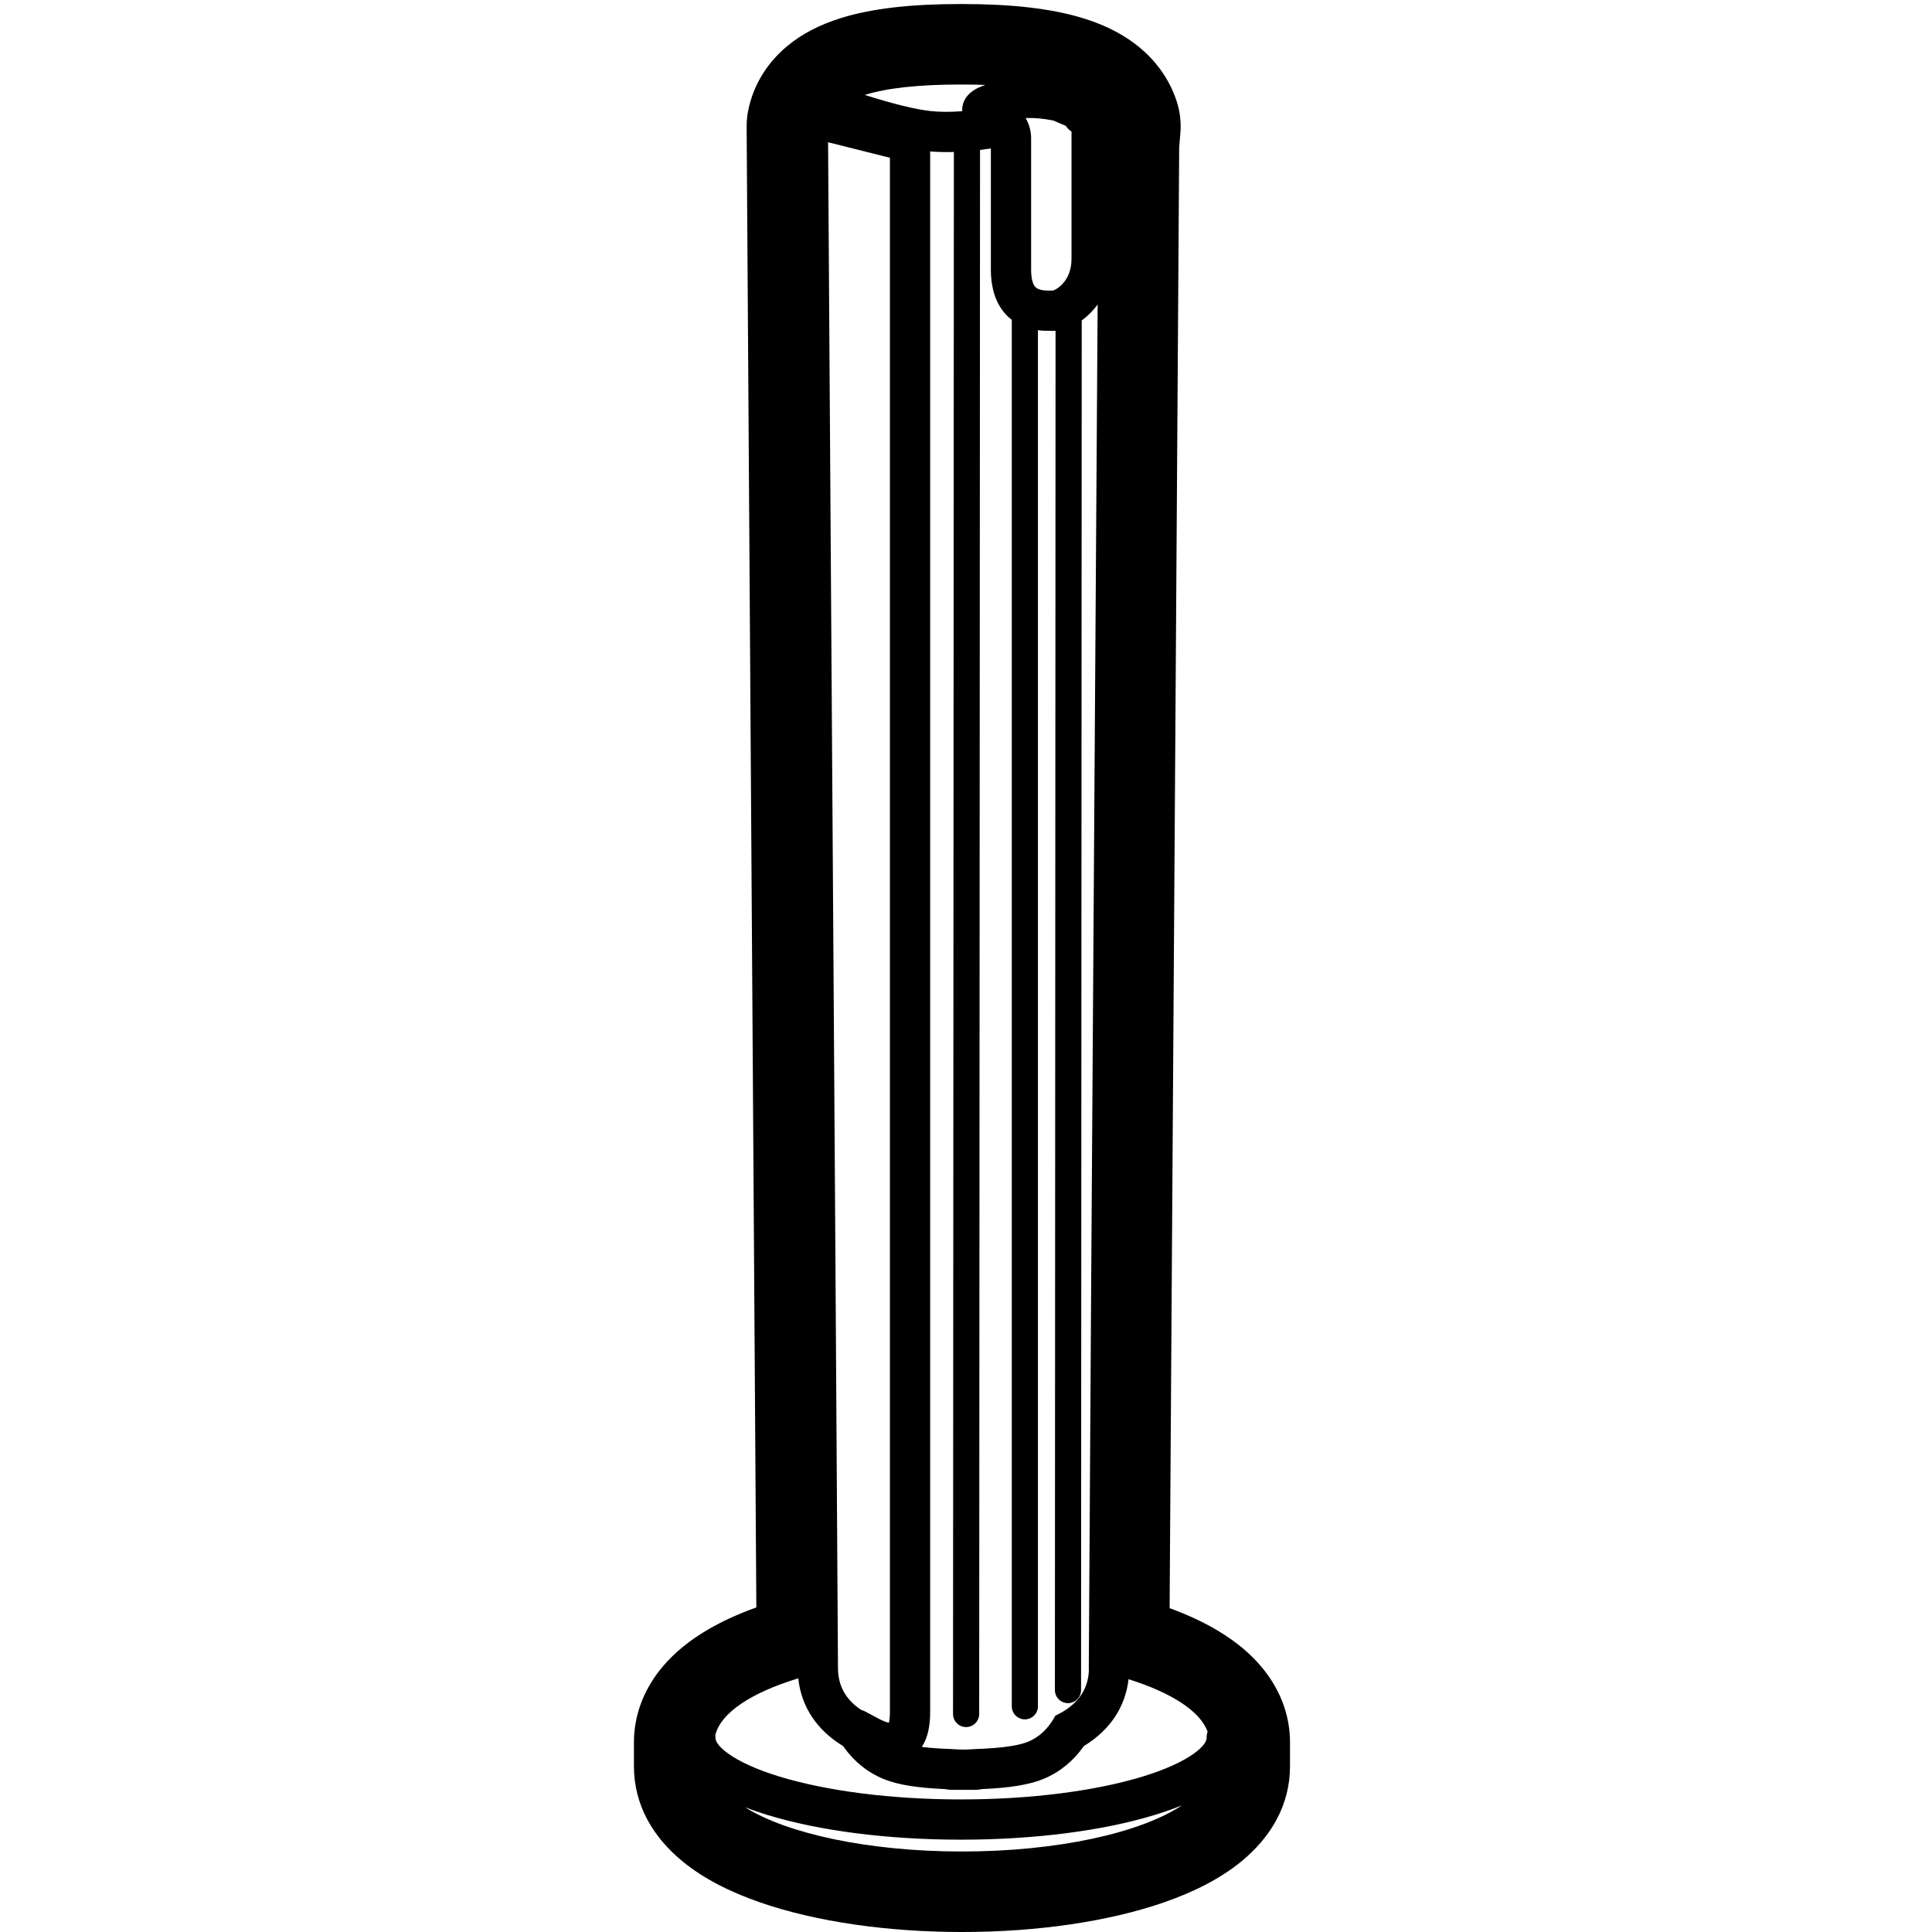
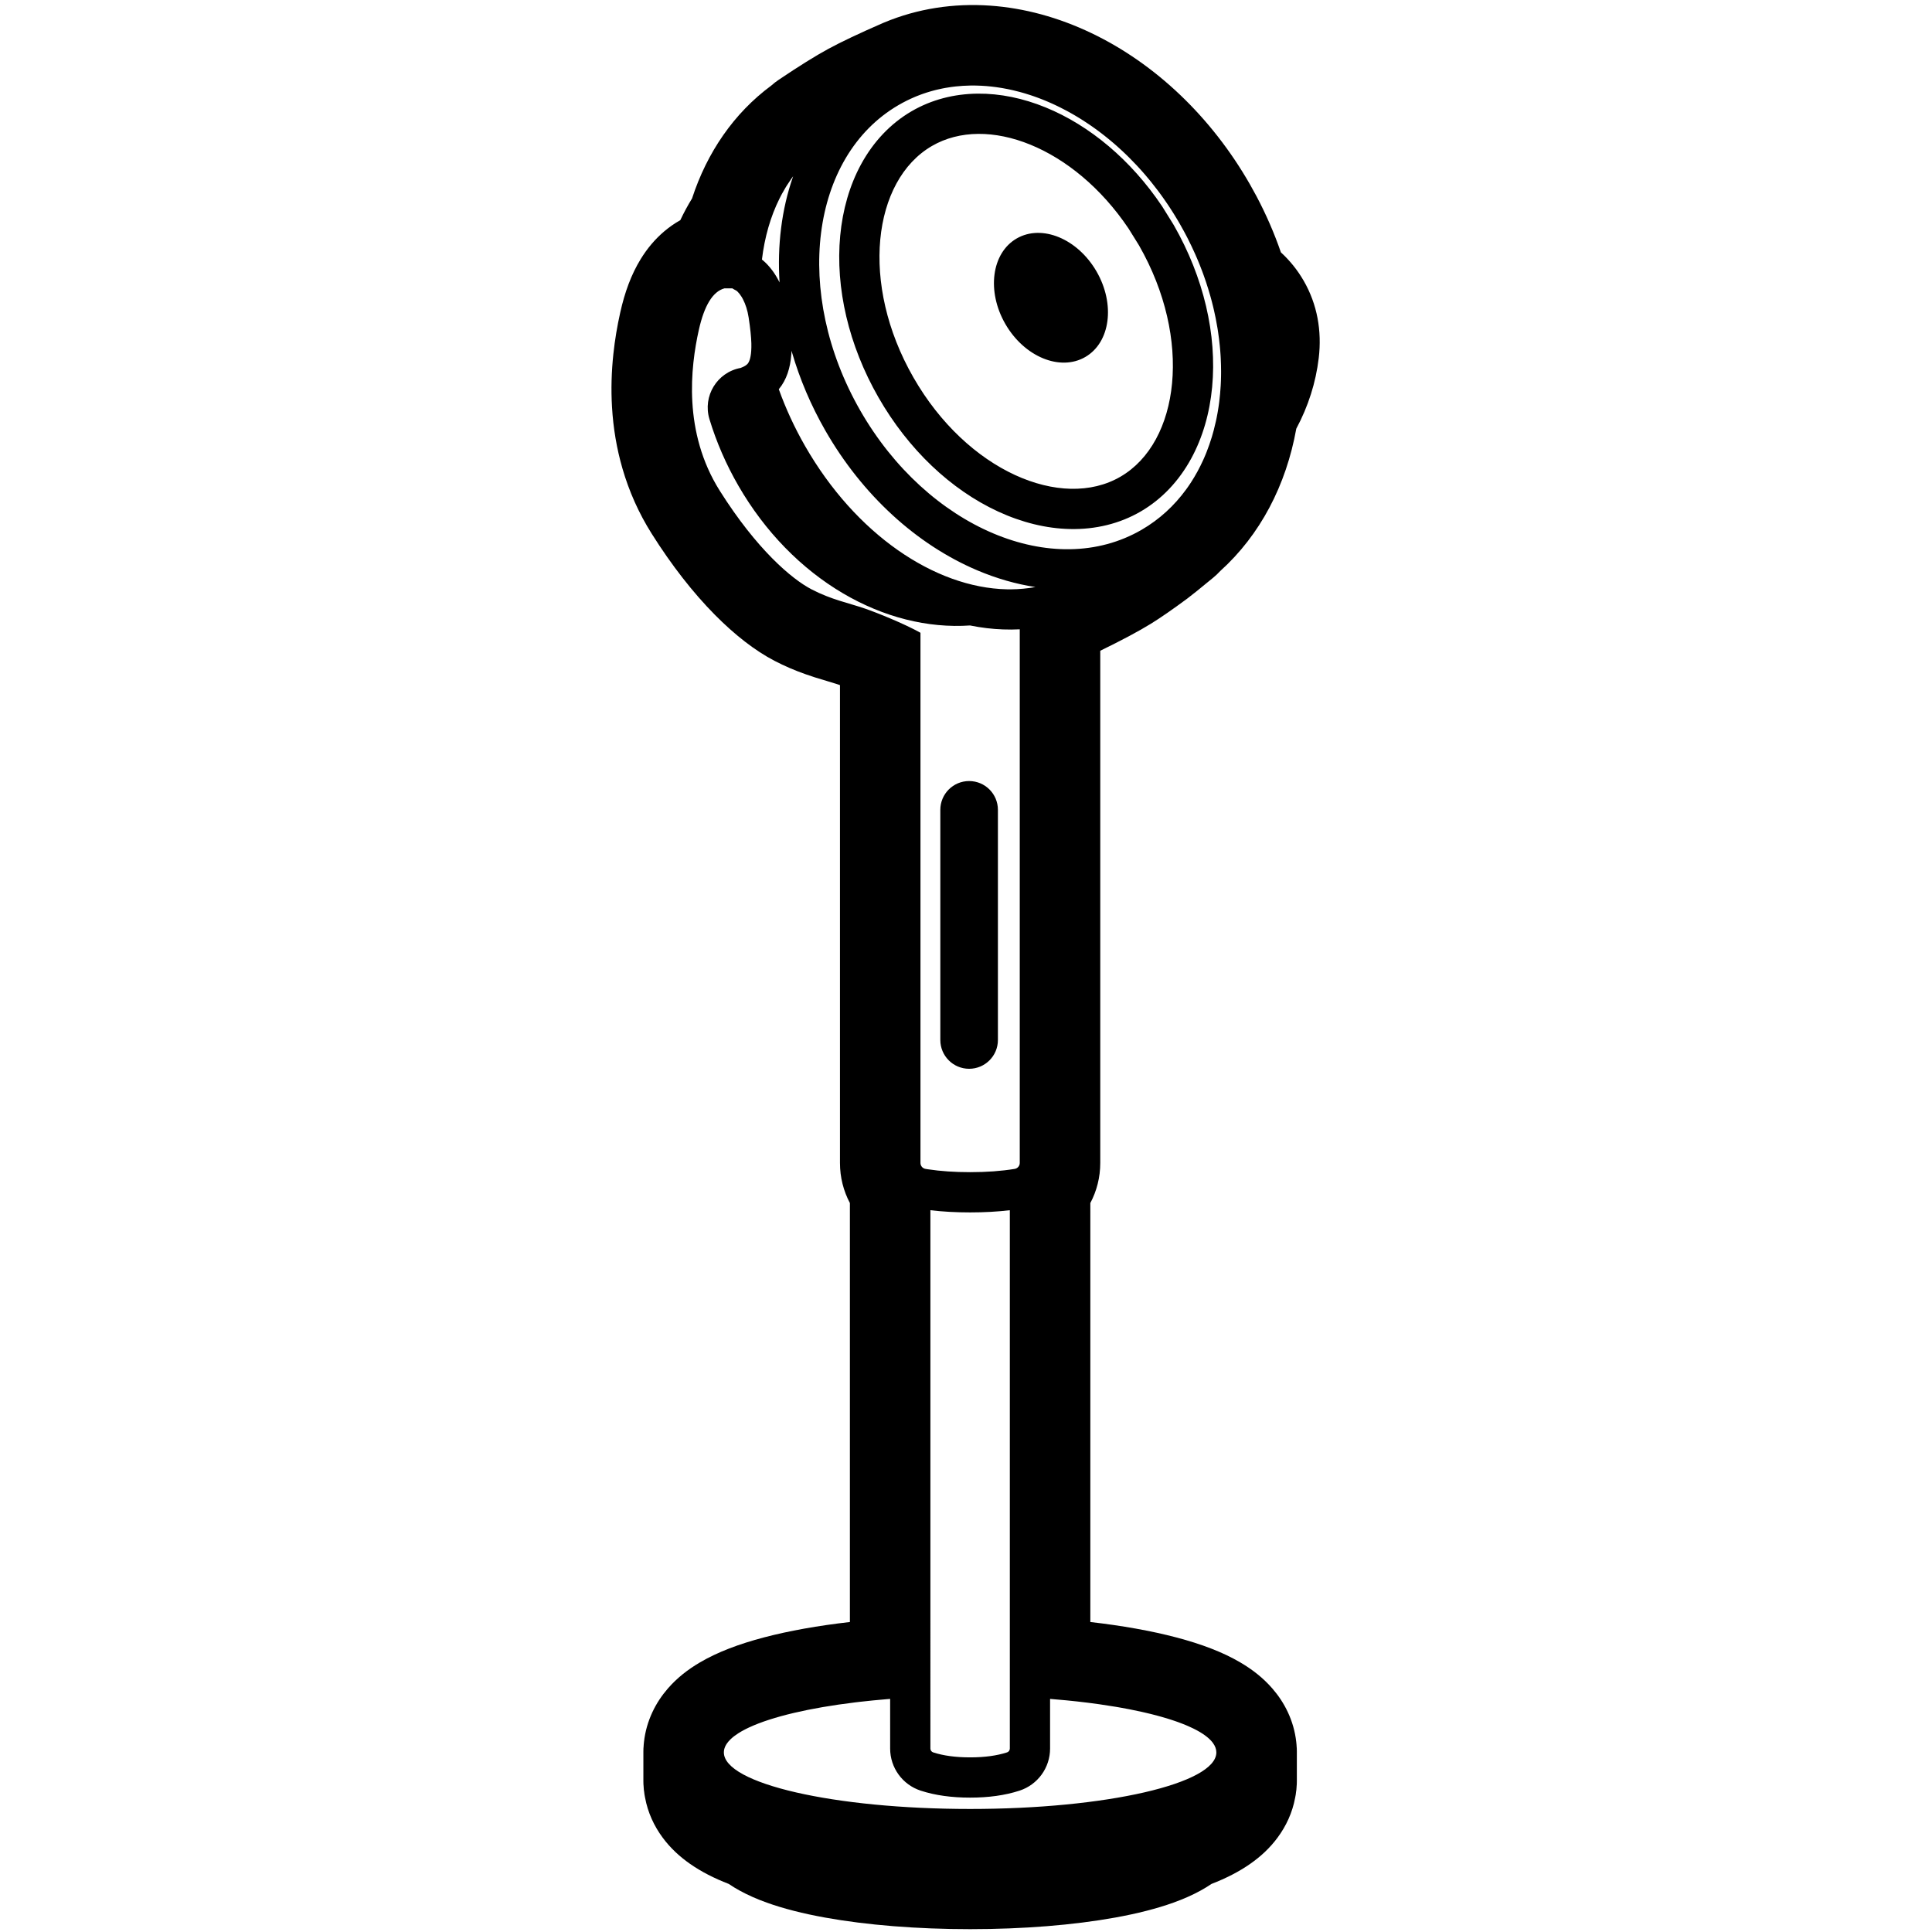
<svg xmlns="http://www.w3.org/2000/svg" height="960" viewBox="0 0 960 960" width="960">
-   <path d="m477.942 2c24.234 0 43.907 2.119 59.725 6.897 9.96 3.008 18.741 7.156 26.31 12.886 9.675 7.325 16.942 16.985 20.719 28.584 1.644 5.047 2.267 10.371 1.832 15.662l-.598 7.278-.03 4.629c-2.633 396.215-4.206 636.32-4.709 718.729l-.015 2.42.966.357c8.072 3.002 15.44 6.414 21.992 10.237l.782.461c9.216 5.479 17.021 11.899 23.136 19.631 8.157 10.314 12.947 22.592 12.947 35.994v11.834c0 19.349-9.52 35.388-24.394 47.511-10.268 8.369-23.28 15.009-38.595 20.289-27.414 9.451-62.754 14.604-100.011 14.604s-72.597-5.153-100.011-14.604c-15.314-5.28-28.327-11.92-38.595-20.289-14.874-12.123-24.394-28.162-24.394-47.511v-11.834c0-.313.004-.627.011-.94l.016-.701c.007-.313.018-.626.033-.939.617-13.111 5.764-24.93 14.042-34.835 6.21-7.43 14.019-13.62 23.184-18.916 6.779-3.917 14.426-7.4 22.818-10.451l.717-.258-.016-2.648c-.507-82.959-2.078-322.864-4.705-718.17l-.099-14.897c-.018-2.776.252-5.546.807-8.266 2.595-12.715 9.468-23.604 19.319-31.809 7.551-6.289 16.44-10.739 26.595-13.919 15.586-4.881 35.145-7.013 59.532-7.013zm109.41 895.029-.023.01c-4.163 1.707-8.68 3.301-13.522 4.787-25.617 7.86-59.848 12.302-96.271 12.302s-70.655-4.442-96.271-12.302c-3.923-1.204-7.632-2.479-11.113-3.827 20.916 13.114 61.372 22.001 107.849 22.001 47.615 0 88.91-9.327 109.352-22.971zm-190.698-63.073-.736.225c-22.708 7.019-37.802 16.906-40.488 28.009.07.469.105.949.105 1.438 0 1.765 1.776 4.428 6.245 7.67 5.622 4.078 14.287 8.013 25.35 11.408 23.573 7.233 55.857 11.422 90.405 11.422s66.832-4.19 90.405-11.422c11.063-3.394 19.728-7.329 25.35-11.408 4.469-3.242 6.245-5.904 6.245-7.67 0-1.106.18-2.171.511-3.166-3.719-10.287-18.128-19.43-39.273-26.065-1.611 13.92-9.323 25.259-21.78 32.935l-.414.251-.167.239c-5.103 7.212-11.711 12.68-19.683 16.021l-.558.23c-7.001 2.824-16.68 4.318-29.898 4.902l-.434.018-.137.029c-.901.184-1.231.24-1.473.256l-.078.004c-.013 0-.025.001-.038.001l-.155-0-.042-.001c-.432.032-.742.045-1.129.056-.801.023-2.492.038-4.626.04l-2.491 0c-2.302 0-4.14-.016-4.985-.04-.387-.011-.696-.024-1.129-.056l-.021 0-.175 0c-.226-.004-.46-.035-1.184-.179l-.26-.052c-.047-.009-.095-.019-.145-.03l-.138-.029-.432-.018c-12.963-.573-22.523-2.021-29.491-4.741l-.407-.161c-8.222-3.317-15.019-8.871-20.241-16.25l-.167-.238-.413-.252c-12.588-7.757-20.332-19.255-21.829-33.376zm82.083 35.279-.507.008c-.25.003-.501.006-.754.009-6.919.072-4.637.113-.913.125l.293.001c.049 0.0.099 0.0.148 0l.3.001c.101 0.0.202 0.0.304.001l.845.001h.568l.845-.001c.102-0.0.203-0.0.304-.001l.3-.001c.05-0.0.099-0.0.148-0l.293-.001c3.724-.011 6.006-.053-.913-.125l-.754-.009zm8.237-794.745-.421 777.185c-.002 3.59-2.914 6.496-6.504 6.496-3.59 0-6.498-2.914-6.496-6.504l.42-776.162c-4.204.138-8.129.055-11.779-.251l0 775.388c0 7.091-1.23 12.97-4.138 17.391 5.423.679 12.239 1.079 20.443 1.201h.476c15.337-.228 25.819-1.428 31.445-3.603l.268-.106c5.734-2.313 10.304-6.65 13.709-13.012 10.944-5.14 16.506-12.86 16.686-23.16-.027-.005-.053-.01-.08-.016.006-.243.009-.488.009-.734 0-9.912 1.466-235.687 4.398-677.325-.944 1.304-1.976 2.549-3.088 3.719-1.493 1.571-3.117 2.987-4.819 4.214l-.328 680.573c-.002 3.59-2.913 6.497-6.503 6.497-3.59 0-6.499-2.913-6.497-6.503l.325-675.41c-.38.026-.756.039-1.129.039l-.367.001c-.068 0-.15.001-.251.001-2.755.013-4.922-.059-7.008-.34l0 683.771c0 3.59-2.91 6.5-6.5 6.5s-6.5-2.91-6.5-6.5l-0-688.926c-6.595-5.025-10.388-13.442-10.388-25l-.001-60.134c-1.833.267-3.627.503-5.383.711zm-75.508-3.808-.052-8.057c3.315 500.249 4.973 755.652 4.973 766.211 0 8.801 3.865 15.75 11.596 20.846.702.192 1.392.465 2.061.821l7.541 4.021.188.089c1.553.725 2.84 1.179 3.819 1.398l.072.014.051-.194c.279-1.146.455-2.739.477-4.751l.002-.437-.001-772.249zm98.672-12.039-.513.016.08.137c1.644 2.865 2.582 6.141 2.649 9.559l.004.395v65.164c0 4.207.712 6.811 1.755 8.266.59.823 1.378 1.336 2.639 1.702 1.466.426 2.99.542 5.908.528l.104-0.0.173-.001.16-.001.048-.012c.246-.069.558-.188.912-.356l.217-.106c1.174-.595 2.42-1.523 3.547-2.709 2.884-3.037 4.609-7.246 4.609-12.69l-.001-63.142c-1.123-.742-2.103-1.713-2.86-2.874l-6.224-2.637-.661-.13c-4.397-.842-8.576-1.208-12.548-1.108zm-32.197-16.643h-.707c-20.651 0-36.496 1.726-47.534 5.177 14.327 4.52 25.258 7.185 32.617 7.998 4.496.497 9.774.528 15.817.081-.256-3.539 1.285-7.219 5.054-9.947 1.676-1.213 3.759-2.197 6.44-3.107-3.715-.135-7.612-.202-11.689-.202z" />
+   <path d="m491.975 2.799c17.019 1.188 34.056 5.869 50.319 13.64 31.752 15.174 59.58 41.623 78.786 75.146l3.212 5.825c4.822 9.093 8.9 18.457 12.18 27.99 4.441 4.068 8.249 8.775 11.329 14.116 6.749 11.706 9.071 24.914 7.474 38.375-1.454 12.255-5.218 24.026-11.159 35.129-5.034 28.019-17.877 52.77-37.824 70.755-1.074 1.179-2.257 2.282-3.518 3.322-6.836 5.632-10.687 8.749-12.823 10.328-7.242 5.356-13.176 9.476-18.067 12.496-6.094 3.762-14.36 8.155-25.171 13.435l0 254.507c0 7.155-1.76 13.951-4.933 19.919l-.001 208.187c15.88 1.813 30.323 4.396 42.659 7.642 12.47 3.281 23.053 7.273 31.785 12.39 6.098 3.573 11.461 7.768 16.019 13.018 3.038 3.499 5.636 7.392 7.668 11.729 2.173 4.636 3.615 9.618 4.19 14.82.073.408.116.825.123 1.253.022.154.034.31.046.466l-.022.002c.115.978.152 1.977.152 2.984v14.791c0 1.008-.037 2.007-.152 2.984l.022.002c-.009.122-.019.243-.04.361-.022.657-.091 1.3-.216 1.925-.084.915-.222 1.811-.414 2.685-.009.09-.027.177-.049.262-1.357 7.347-4.436 14.023-8.743 19.838-3.825 5.165-8.411 9.405-13.623 13.042-5.599 3.908-11.98 7.151-19.205 9.952-1.724 1.172-3.521 2.26-5.383 3.285-4.145 2.281-8.647 4.254-13.54 6.013-8.296 2.982-17.987 5.433-28.885 7.406-20.691 3.747-45.814 5.769-72.127 5.769-26.313 0-51.436-2.022-72.127-5.769-10.897-1.973-20.589-4.424-28.885-7.406-4.893-1.759-9.395-3.732-13.54-6.014-1.863-1.025-3.659-2.113-5.382-3.285-7.225-2.801-13.606-6.044-19.205-9.952-5.212-3.637-9.798-7.877-13.623-13.042-4.307-5.816-7.386-12.492-8.743-19.838-.022-.085-.04-.172-.049-.262-.192-.875-.33-1.77-.414-2.685-.125-.625-.194-1.269-.216-1.925-.022-.117-.031-.239-.04-.361l.022-.002c-.115-.978-.152-1.976-.152-2.984v-14.791c0-1.008.037-2.007.152-2.984l-.022-.002c.012-.156.024-.312.046-.466.007-.427.05-.845.123-1.253.575-5.202 2.017-10.183 4.19-14.82 2.032-4.337 4.63-8.23 7.668-11.729 4.558-5.25 9.921-9.445 16.019-13.018 8.732-5.116 19.315-9.108 31.785-12.39 12.335-3.246 26.778-5.829 42.657-7.642l0-208.189c-3.172-5.968-4.932-12.763-4.932-19.917l0-237.428c-.204-.074-.39-.139-.572-.201-.203-.07-.413-.141-.634-.214-1.136-.376-2.342-.747-4.546-1.403-5.982-1.78-7.883-2.369-11.439-3.63-5.293-1.876-10.301-4.012-15.377-6.651-9.573-4.976-19.68-12.807-29.66-22.912-10.739-10.873-21.325-24.359-31.346-40.266-6.415-10.183-11.211-21.01-14.497-32.314-2.91-10.009-4.593-20.231-5.203-30.592-.521-8.845-.252-17.628.677-26.354.755-7.089 1.917-13.905 3.411-20.604 2.254-10.106 5.454-18.888 10.2-26.607 3.176-5.164 7.025-9.8 11.702-13.758 2.472-2.092 5.125-3.947 7.947-5.519 1.748-3.722 3.698-7.327 5.837-10.808 7.462-22.88 20.785-42.326 39.334-56.057 1.19-1.077 2.484-2.067 3.851-2.986 9.948-6.687 18.024-11.734 24.546-15.279 6.442-3.501 15.388-7.72 27.198-12.878.214-.093.428-.185.647-.248l-.005-.013c16.499-6.87 34.348-9.609 52.529-8.34zm29.803 841.377-0 24.676c0 9.539-6.146 17.97-15.189 20.915-7.241 2.358-15.41 3.461-24.546 3.461-9.136 0-17.305-1.103-24.546-3.461-9.043-2.945-15.189-11.376-15.189-20.915l-.002-24.676c-.608.048-1.214.097-1.818.147-4.591.381-9.054.823-13.372 1.322-.72.083-1.437.168-2.149.255-22.708 2.755-41.185 7.104-52.612 12.397-.138.064-.274.128-.41.192-.411.194-.813.39-1.205.586-.316.159-.625.317-.928.477-1.003.529-1.937 1.066-2.8 1.612-.068.043-.135.085-.201.128-.68.436-1.316.879-1.904 1.325-.134.102-.267.205-.396.307-.075.06-.149.119-.223.179l-.016.013c-.155.126-.307.253-.455.38-.296.255-.577.511-.843.769-.718.696-1.322 1.402-1.809 2.116-.147.216-.284.432-.409.65-.101.175-.195.35-.281.525-.045.092-.089.184-.131.276-.007.014-.013.028-.019.042-.053.119-.103.239-.15.36-.086.222-.161.445-.225.669-.054.189-.099.379-.137.569-.003.015-.006.031-.009.046-.023.12-.042.239-.058.358-.007.049-.013.097-.018.146-.028.246-.042.493-.042.741 0 15.52 54.78 28.102 122.355 28.102s122.355-12.582 122.355-28.102c0-1.603-.585-3.175-1.707-4.705-.15-.204-.309-.407-.477-.609-.877-1.052-2.009-2.083-3.381-3.09-.059-.043-.117-.086-.176-.128-.287-.207-.583-.412-.889-.617-.129-.086-.258-.171-.39-.256-.256-.165-.519-.331-.788-.495-.116-.071-.233-.141-.351-.211-.299-.178-.606-.355-.921-.532-.111-.062-.222-.124-.335-.186-.092-.051-.185-.101-.278-.151-.124-.067-.248-.133-.374-.2-.364-.193-.738-.384-1.12-.575-.081-.04-.163-.081-.246-.122-.841-.414-1.726-.822-2.651-1.225-.393-.171-.793-.341-1.2-.509-.466-.193-.941-.384-1.426-.574-.591-.232-1.196-.461-1.815-.689-.237-.087-.475-.173-.715-.259-.194-.07-.39-.139-.587-.208-.382-.134-.769-.268-1.161-.401-.57-.193-1.148-.384-1.737-.573-.35-.113-.705-.225-1.063-.337-1.168-.364-2.373-.721-3.614-1.072-.589-.166-1.184-.33-1.788-.493-.986-.266-1.992-.527-3.019-.784-.195-.049-.391-.097-.588-.146-.962-.237-1.942-.471-2.939-.7-.537-.124-1.081-.247-1.63-.368-1.805-.4-3.664-.788-5.573-1.163-.18-.035-.36-.07-.541-.106-1.153-.224-2.324-.442-3.512-.656-.507-.091-1.018-.182-1.532-.271-.383-.067-.767-.133-1.152-.198-.163-.028-.327-.055-.492-.083-2.521-.424-5.115-.826-7.777-1.205-.277-.04-.556-.079-.835-.118-1.124-.157-2.26-.311-3.408-.46-.684-.089-1.372-.176-2.064-.262-3.311-.411-6.714-.788-10.199-1.129-2.676-.262-5.401-.502-8.17-.721zm-39.735-241.735c-7.005 0-13.581-.359-19.736-1.09l.002 267.501c0 .865.559 1.63 1.382 1.898 5.073 1.652 11.191 2.478 18.353 2.478 7.162 0 13.28-.826 18.353-2.478.823-.268 1.382-1.033 1.382-1.898l-.001-62.885.002-204.616c-6.155.731-12.731 1.09-19.735 1.09zm-122.078-459.153c-5.76 1.563-10.005 8.466-12.736 20.71-4.096 18.366-7.905 50.756 10.415 79.838s35.704 43.857 45.612 49.007c9.908 5.15 18.19 6.689 26.543 9.558 5.849 2.01 19.284 7.392 27.576 12.02l-0 263.44c0 1.47 1.066 2.722 2.516 2.959l.84.134c.124.019.248.038.372.057 6.297.954 13.277 1.43 20.941 1.43 8.158 0 15.542-.54 22.152-1.621 1.45-.237 2.516-1.49 2.516-2.959l0-265.157c-2.737.141-5.495.159-8.268.053-5.437-.189-10.924-.85-16.422-1.967l.233-.015c-21.346 1.508-43.287-4.136-63.299-15.905-20.823-12.246-38.872-30.706-52.023-53.467-6.129-10.609-10.961-21.744-14.412-33.131-3.462-11.426 3.791-23.283 15.473-25.441l.005-.003.018-.003.015-.006.014-.003c.064-.018.141-.036.23-.053l.143-.026c-.145.024-.288.049-.423.094l.037-.012-.026.008c.004-.001.008-.003.014-.005 1.848-.697 2.87-1.38 3.474-2.065.024-.032.05-.063.076-.095.346-.418.646-.972.921-1.794.382-1.139.656-2.642.783-4.527.078-1.153.101-2.388.067-3.736-.093-3.329-.523-7.43-1.303-12.543-.02-.131-.04-.264-.061-.396-.529-3.425-1.509-6.474-2.797-8.95-.082-.16-.166-.316-.252-.47-.042-.076-.085-.151-.127-.226-.12-.21-.242-.415-.366-.614-.643-1.036-1.299-1.858-1.908-2.447-.111-.107-.216-.203-.314-.286-.025-.022-.05-.042-.075-.063-.068-.056-.133-.106-.194-.149-.054-.039-.099-.069-.134-.09-.67-.333-1.308-.694-1.919-1.084zm121.585 244.81c7.902 0 14.308 6.406 14.308 14.308v114.36c0 7.902-6.406 14.308-14.308 14.308s-14.308-6.406-14.308-14.308v-114.36c0-7.902 6.406-14.308 14.308-14.308zm-88.25-213.688-.002.066c-.01.225-.021.449-.034.672-.001.01-.002.02-.002.03-.007.136-.016.272-.025.407-.016.231-.032.462-.051.692-.513 6.462-2.269 12.378-6.203 17.135 3.402 9.485 7.753 18.957 13.056 28.214 25.069 43.758 64.367 70.401 100.231 71.198.105.002.211.004.316.006.333.006.666.01.998.011l.063 0.0.415 0c.045-0.0.09-0.0.135-0 4.167-.034 8.276-.409 12.298-1.142-9.616-1.466-19.301-4.241-28.853-8.287-30.194-12.787-57.196-37.459-75.567-69.526-7.16-12.497-12.697-25.573-16.545-38.814l-.226-.785c-.002.04-.003.08-.005.12zm90.194-131.912-1.415.011c-2.396.039-4.776.185-7.135.439-.666.072-1.331.153-1.994.242-.24.032-.48.066-.72.101-.764.111-1.527.233-2.286.367-.15.026-.299.053-.448.08-.373.068-.745.139-1.117.213-.091.018-.181.036-.271.054-.837.17-1.672.354-2.502.553-.061.015-.122.029-.183.044-.209.051-.417.102-.626.155l-.435.111-.083.021-.027.007-.348.092c-.256.068-.511.137-.766.208l-.349.098-.051.014c-.132.037-.263.075-.395.113-.61.177-1.219.362-1.825.555l-.113.036c-.098.031-.196.063-.294.095l-1.264.425c-.244.085-.488.171-.732.258l-.683.249c-.561.208-1.12.423-1.677.646l-.23.093-.966.399c-2.758 1.162-5.459 2.507-8.093 4.039-43.891 25.537-52.413 93.469-19.034 151.731 33.379 58.262 96.018 84.79 139.909 59.253 4.382-2.55 8.412-5.522 12.083-8.866 3.679-3.351 6.997-7.074 9.948-11.117.297-.408.591-.818.881-1.232l.83-1.208c.025-.038.051-.076.076-.113l.744-1.13c2.2-3.405 4.158-7.003 5.873-10.77.179-.393.356-.788.529-1.185.02-.046.041-.093.061-.14.217-.498.43-.999.639-1.502.087-.209.173-.419.258-.63l.255-.636.022-.055c.942-2.377 1.793-4.814 2.552-7.304.06-.198.12-.395.179-.594.283-.95.553-1.909.81-2.874.408-1.534.782-3.087 1.122-4.657.023-.105.045-.21.068-.315.088-.411.173-.824.257-1.237l.009-.047c.002-.009.004-.019.006-.028l.004-.021c.123-.615.241-1.232.354-1.852l.169-.952.021-.128.004-.019c.025-.147.05-.294.075-.441.088-.525.172-1.052.253-1.58l.152-1.03c.017-.116.033-.232.049-.348l.032-.233.14-1.056c.001-.008.002-.015.003-.023.02-.16.041-.32.06-.48l.002-.013c.314-2.541.545-5.116.693-7.722.015-.268.029-.536.043-.804.027-.534.05-1.069.07-1.606.004-.106.008-.212.011-.319.02-.58.036-1.161.047-1.743l.015-.886c0-.022.001-.044.001-.066.003-.227.005-.454.007-.682l.003-.985c-.002-2.167-.06-4.351-.173-6.548-.014-.268-.029-.536-.044-.804-.019-.325-.039-.65-.06-.975-.046-.71-.099-1.42-.157-2.133l-.02-.237c-.058-.69-.121-1.382-.189-2.075-.231-2.339-.526-4.691-.883-7.051-.002-.013-.004-.025-.006-.038-.016-.106-.032-.212-.049-.318l-.127-.811c-.004-.025-.008-.05-.012-.075-.03-.189-.061-.379-.092-.568-.252-1.53-.53-3.064-.835-4.6-.045-.225-.09-.45-.136-.675-.234-1.148-.482-2.298-.746-3.449l-.386-1.641-.264-1.076c-.117-.469-.236-.938-.358-1.407l-.245-.933c-.02-.075-.04-.149-.06-.224-.004-.015-.008-.03-.012-.045-.028-.106-.057-.211-.085-.317l-.353-1.28c-.02-.072-.04-.144-.061-.216-.633-2.246-1.323-4.493-2.07-6.739-.071-.213-.142-.427-.214-.64-.342-1.013-.695-2.025-1.061-3.037-.036-.099-.072-.199-.108-.298l-.048-.133c-.174-.479-.351-.957-.531-1.436-.022-.06-.045-.119-.068-.179-.378-1.004-.768-2.006-1.169-3.008-.234-.585-.473-1.17-.715-1.754-.095-.229-.19-.458-.287-.687-.022-.052-.044-.104-.066-.156-.115-.273-.231-.546-.348-.819-.2-.468-.404-.936-.609-1.404-.149-.339-.299-.677-.451-1.015-1.024-2.285-2.109-4.563-3.255-6.83-.133-.263-.267-.526-.402-.789-.276-.538-.555-1.075-.838-1.612-.192-.364-.385-.728-.58-1.092-.103-.193-.207-.385-.312-.578-.616-1.136-1.247-2.269-1.894-3.399l-.981-1.688c-.148-.251-.296-.502-.445-.752-.576-.966-1.16-1.923-1.752-2.871-.075-.12-.15-.24-.225-.359-.536-.853-1.078-1.699-1.627-2.537-.173-.265-.348-.53-.523-.794-.219-.33-.438-.659-.659-.986-.053-.079-.107-.158-.16-.237-.692-1.024-1.393-2.035-2.104-3.035-.107-.151-.215-.302-.323-.453-.25-.35-.502-.698-.754-1.045-.117-.161-.235-.322-.352-.482-.227-.309-.454-.616-.682-.922-.155-.207-.31-.414-.465-.621-1.049-1.394-2.116-2.763-3.2-4.106-.078-.096-.155-.192-.233-.288l-1.016-1.241c-.636-.769-1.278-1.529-1.925-2.28l-.582-.672-.138-.158c-.032-.036-.063-.072-.095-.109-.276-.315-.552-.628-.83-.94l-.069-.078c-.446-.5-.894-.996-1.344-1.488-.035-.038-.07-.076-.105-.115-.139-.152-.279-.304-.419-.455l-.695-.747c-1.225-1.307-2.467-2.585-3.725-3.833-.25-.248-.501-.495-.752-.741-.252-.246-.505-.492-.758-.736-.025-.025-.051-.049-.076-.073-.344-.331-.688-.659-1.034-.986-.209-.197-.417-.393-.627-.588-.762-.71-1.528-1.41-2.3-2.1-.088-.078-.175-.156-.263-.234-.045-.04-.09-.08-.134-.119-.196-.174-.393-.348-.59-.52-.196-.172-.392-.343-.588-.513l-.148-.128-.571-.491c-.25-.214-.501-.427-.753-.639l-.908-.759c-.011-.009-.022-.018-.033-.027-.569-.471-1.14-.936-1.713-1.396l-1.326-1.05c-.349-.273-.698-.543-1.049-.812-.147-.113-.295-.226-.443-.338-.004-.003-.009-.007-.014-.01-.241-.183-.482-.365-.724-.546-.368-.275-.736-.549-1.106-.819l-.682-.497c-.067-.049-.134-.097-.202-.146-.175-.126-.351-.252-.527-.378l-.745-.528c-.219-.154-.438-.307-.658-.459l-.859-.591c-.101-.069-.202-.137-.303-.206-.087-.059-.175-.118-.262-.177-.863-.582-1.73-1.152-2.6-1.709l-.204-.13c-.006-.004-.012-.008-.018-.011-.044-.028-.088-.056-.132-.084l-.646-.408c-.035-.022-.07-.044-.105-.066-.213-.133-.425-.265-.638-.397-.24-.148-.481-.296-.722-.442-.078-.047-.156-.095-.234-.142l-.483-.291c-.284-.17-.568-.339-.853-.506-.112-.066-.224-.132-.336-.197l-.148-.086-.768-.444c-.128-.073-.257-.147-.385-.22l-.352-.199c-.455-.256-.911-.509-1.367-.759-.117-.064-.235-.128-.352-.192l-.188-.102c-.072-.039-.144-.078-.216-.116l-.095-.051c-1.019-.547-2.041-1.076-3.067-1.588-.464-.232-.929-.46-1.393-.685-.44-.213-.881-.422-1.322-.629l-.571-.265c-.272-.126-.545-.25-.817-.373l-.74-.331-.101-.045c-.024-.011-.049-.021-.073-.032-.229-.101-.458-.201-.686-.3l-.655-.281c-.132-.056-.264-.112-.396-.168-.081-.034-.163-.068-.245-.103l-.731-.303c-.177-.073-.355-.145-.533-.217-.08-.032-.16-.064-.24-.097l-.757-.3c-.109-.043-.219-.086-.328-.128-.163-.063-.326-.126-.488-.188l-.433-.165c-.033-.013-.067-.025-.1-.038-.035-.013-.07-.026-.105-.04-.148-.056-.297-.111-.445-.166-.164-.061-.328-.121-.492-.181l-.557-.202-.405-.145c-.115-.041-.231-.082-.346-.122-.053-.019-.106-.037-.16-.056l-.379-.131c-.129-.045-.258-.089-.388-.133-.124-.042-.249-.084-.373-.126-.094-.032-.188-.063-.282-.094l-.462-.152c-.031-.01-.062-.02-.093-.03l-.127-.041c-.76-.247-1.521-.485-2.282-.713l-.854-.252-.282-.081-.045-.013c-.486-.139-.973-.275-1.459-.406-1.07-.289-2.141-.559-3.212-.81-.471-.11-.943-.217-1.415-.32l-.019-.004c-.447-.097-.894-.191-1.341-.282-.028-.006-.055-.011-.082-.017-.825-.167-1.651-.322-2.476-.465l-.602-.103c-3.312-.553-6.616-.918-9.899-1.089-.917-.048-1.833-.08-2.746-.098-.486-.009-.973-.014-1.458-.015zm36.039 10.862c22.02 8.988 42.459 26.202 57.782 48.962.135.201.267.404.395.61l5.221 8.399c.126.203.249.409.368.617 14.844 25.911 21.443 54.434 19.01 80.341-1.222 13.005-4.71 25.087-10.379 35.498-6.092 11.187-14.596 20.244-25.112 26.362-10.496 6.107-22.525 9-35.185 8.722-11.79-.259-23.923-3.262-35.708-8.706-23.439-10.827-44.597-30.823-59.422-56.699-14.844-25.911-21.443-54.434-19.01-80.341 1.222-13.005 4.71-25.087 10.379-35.498 6.092-11.187 14.596-20.244 25.112-26.362 9.857-5.735 21.078-8.641 32.912-8.737 11.05-.091 22.455 2.267 33.637 6.832zm-56.491 19.193c-29.435 17.126-35.867 68.399-9.185 114.972 26.624 46.471 73.621 66.375 102.903 49.338 29.435-17.126 35.867-68.399 9.185-114.972l-5.221-8.399c-27.208-40.415-70.23-56.911-97.682-40.939zm42.152 45.938c12.507-7.216 30.266.125 39.666 16.396s6.883 35.31-5.624 42.526c-12.507 7.216-30.266-.125-39.666-16.396s-6.883-35.31 5.624-42.526zm-111.199-30.743-.118.16c-.251.341-.5.685-.745 1.031-.749 1.057-1.47 2.137-2.164 3.241-.193.306-.383.614-.571.924-.622 1.023-1.221 2.065-1.797 3.125-.085.155-.168.31-.251.466-.061.114-.121.228-.182.343-.273.516-.54 1.037-.802 1.561-4.514 9.043-7.439 19.315-8.764 30.366.1.08.2.161.299.243l-.299-.243c.127.102.254.205.38.31.075.062.15.125.224.189.04.034.081.069.121.104.175.151.348.305.521.462.037.033.073.067.109.1.067.061.133.123.199.185.037.034.073.069.109.103.076.073.153.146.229.221.025.024.05.049.074.073.057.056.115.113.172.17.151.151.301.304.45.459.038.04.077.08.115.121.065.069.13.138.196.208.698.751 1.375 1.557 2.026 2.414.039.052.079.104.118.156.04.053.08.106.119.16.059.08.119.162.179.243.133.183.265.367.395.554.054.078.109.156.162.234.036.052.072.105.108.158.044.065.088.13.131.195.126.188.251.379.376.573.038.059.076.118.114.178.111.175.222.352.331.531.063.103.126.208.189.313.195.325.386.655.574.99.065.117.13.233.194.351.158.289.314.582.467.879.129.249.255.501.38.755l-.001-.011c-.59-9.148-.343-18.201.764-27.023 1.114-8.877 3.08-17.371 5.857-25.359l.129-.37c-.039.052-.078.105-.117.158z" />
</svg>
